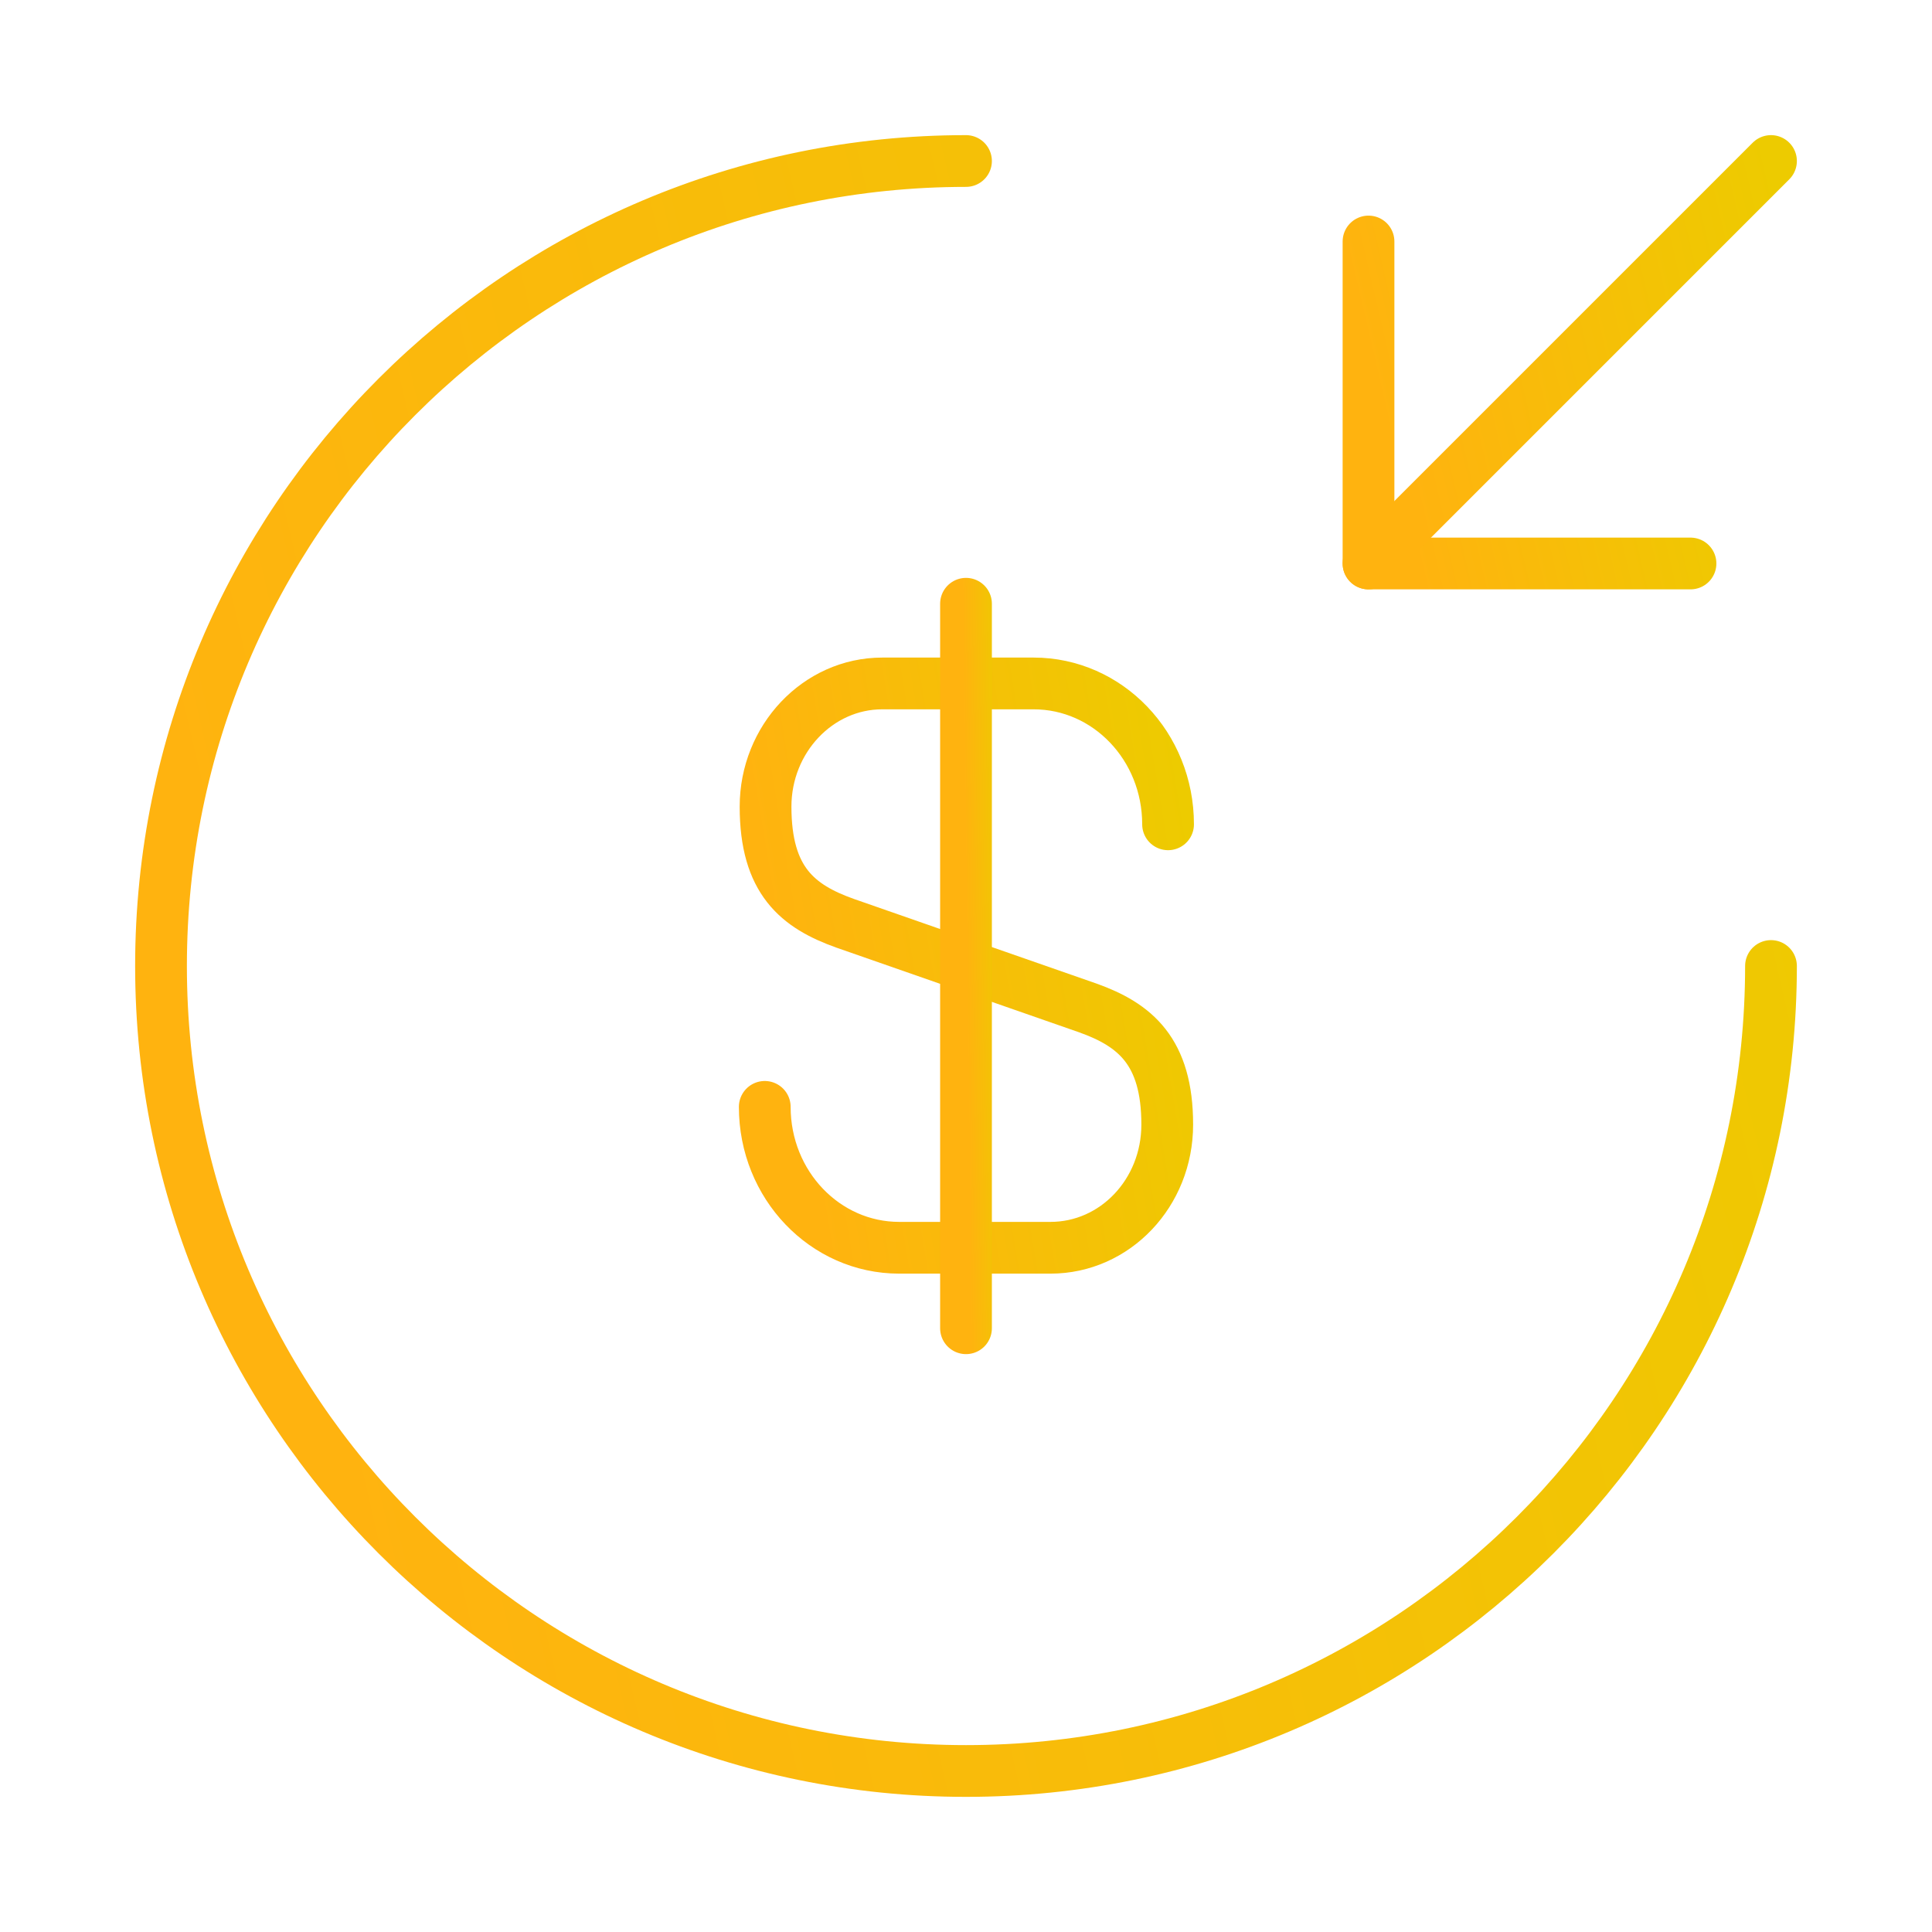
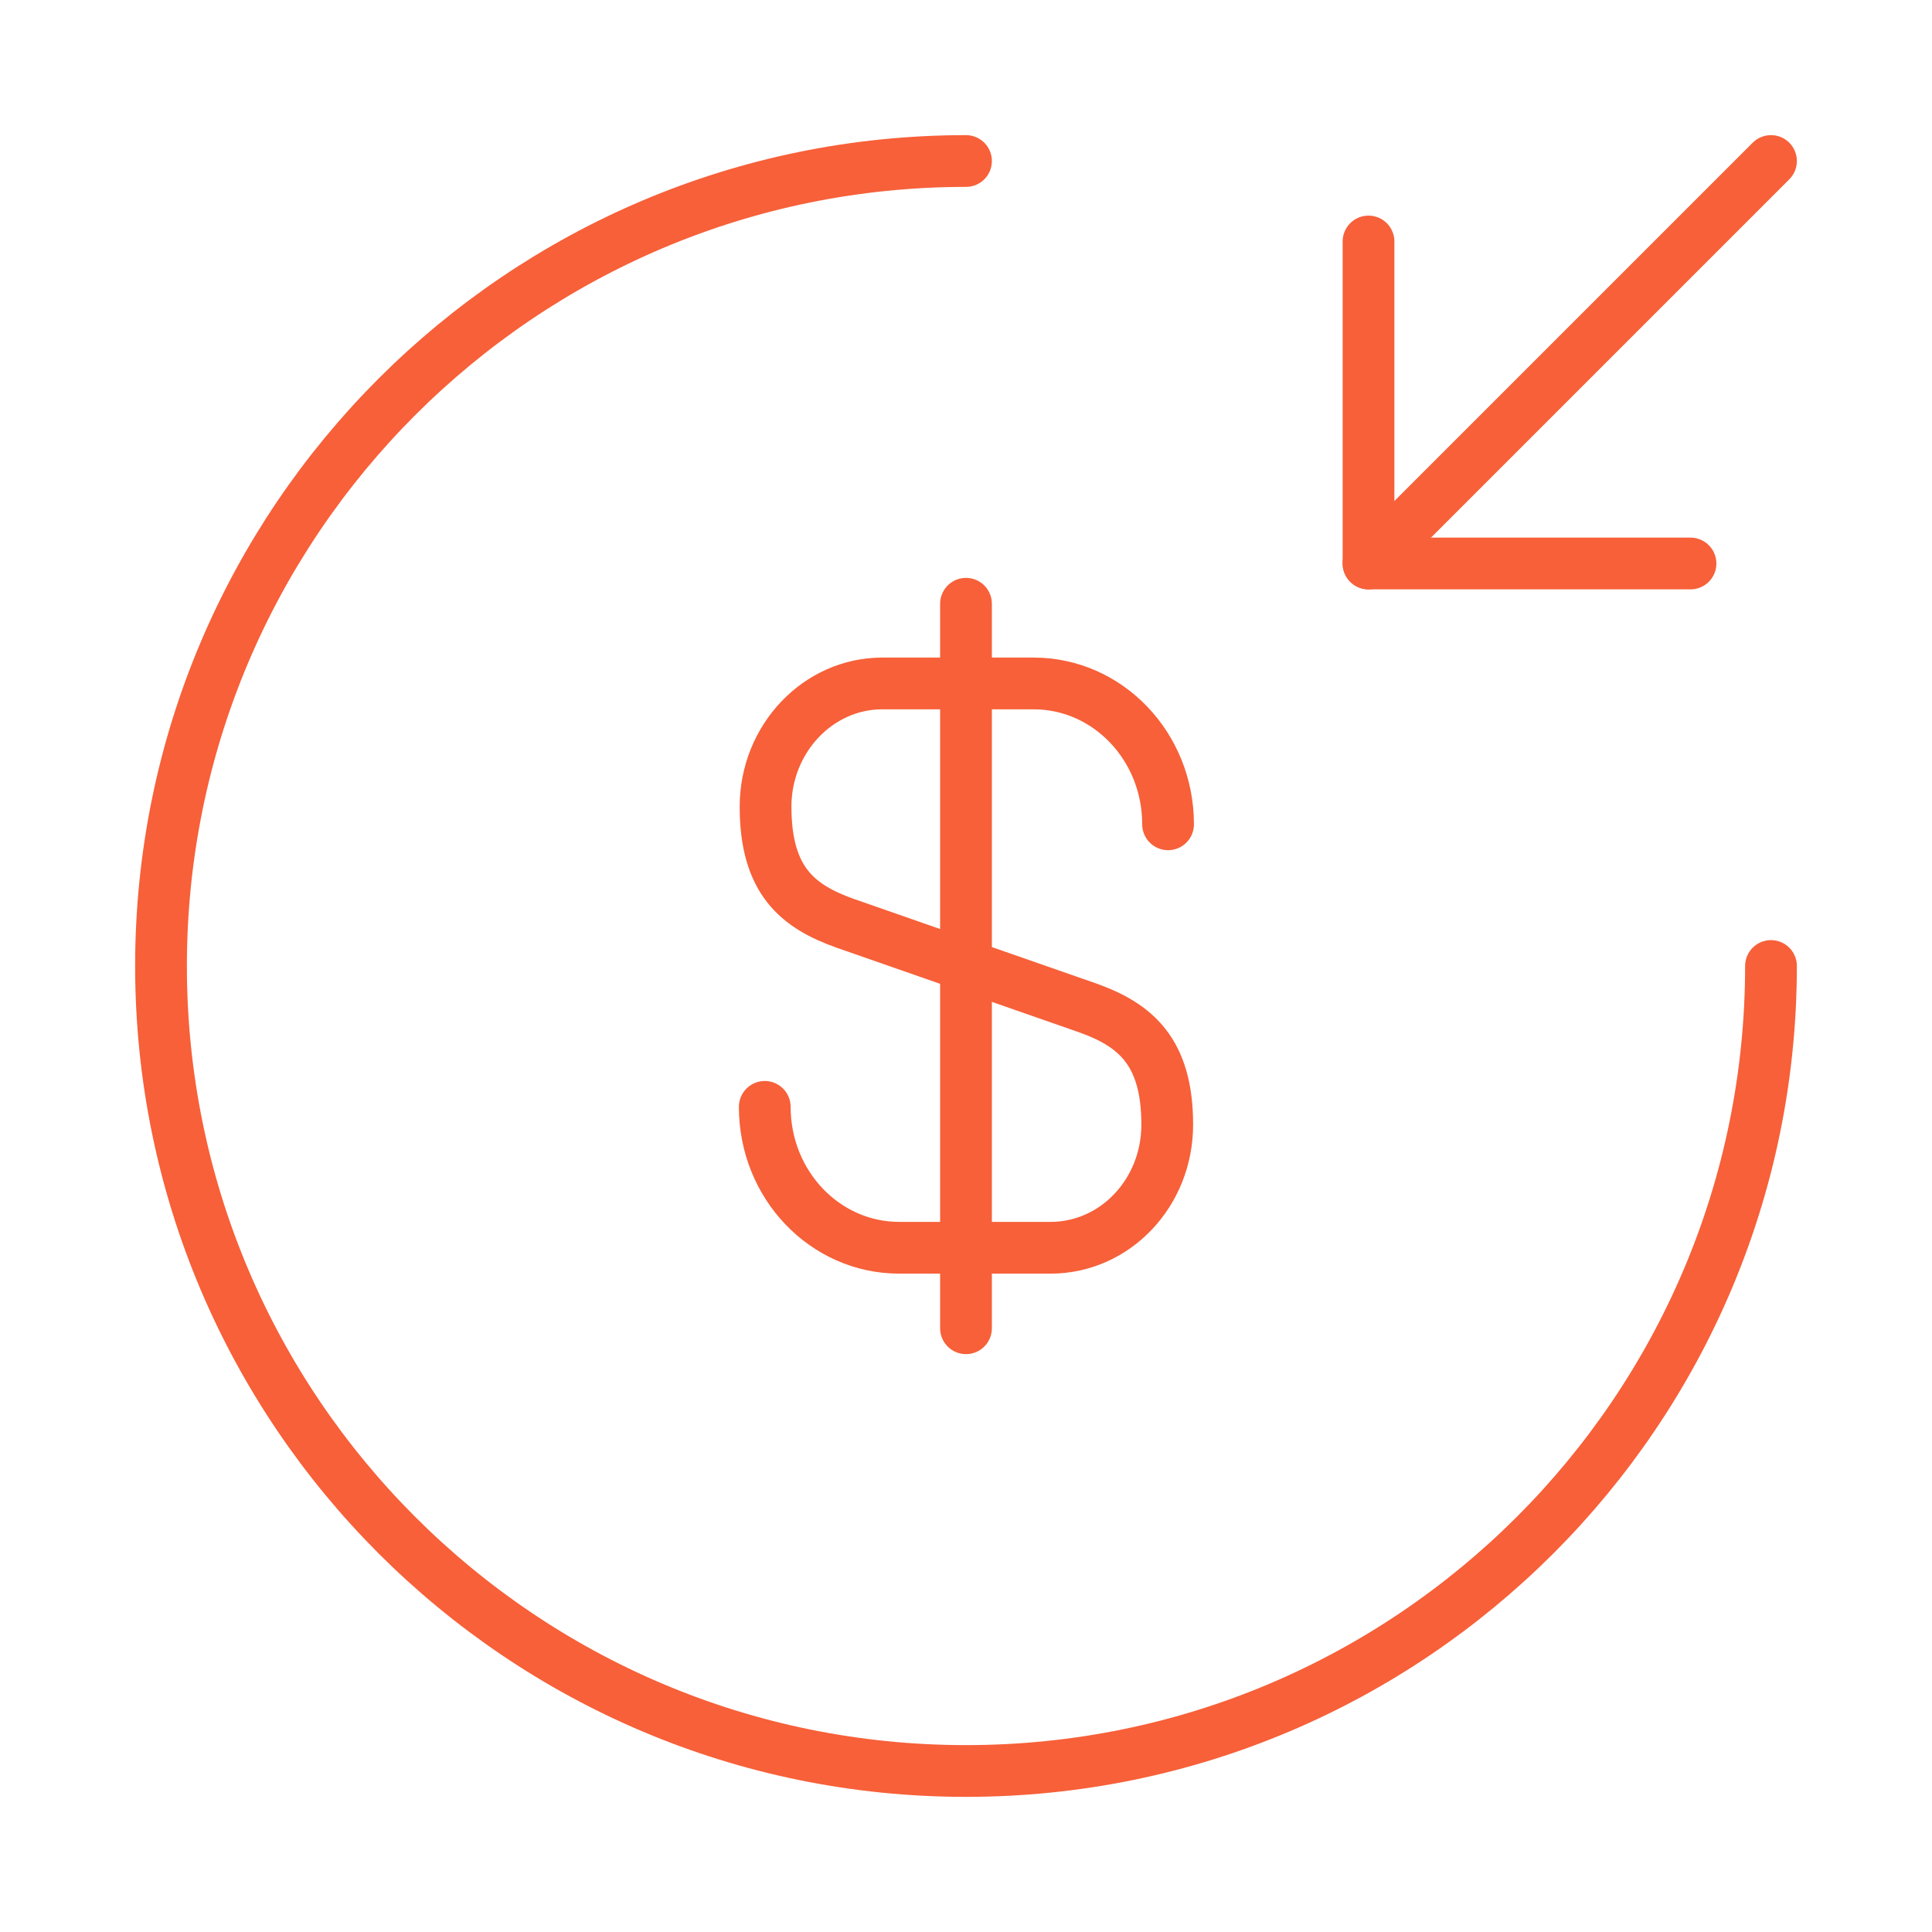
<svg xmlns="http://www.w3.org/2000/svg" width="56" height="56" viewBox="0 0 56 56" fill="none">
  <path d="M22.167 32.083C22.167 34.347 23.917 36.167 26.063 36.167H30.45C32.317 36.167 33.833 34.58 33.833 32.597C33.833 30.473 32.9 29.703 31.523 29.213L24.5 26.763C23.123 26.273 22.19 25.527 22.19 23.38C22.19 21.42 23.707 19.81 25.573 19.81H29.96C32.107 19.81 33.857 21.63 33.857 23.893" stroke="url(#paint0_linear_4918_92840)" stroke-width="1.5" stroke-linecap="round" stroke-linejoin="round" />
  <path d="M28 17.5V38.5" stroke="url(#paint1_linear_4918_92840)" stroke-width="1.5" stroke-linecap="round" stroke-linejoin="round" />
  <path d="M51.333 28C51.333 40.88 40.88 51.333 28 51.333C15.12 51.333 4.667 40.88 4.667 28C4.667 15.12 15.12 4.667 28 4.667" stroke="url(#paint2_linear_4918_92840)" stroke-width="1.5" stroke-linecap="round" stroke-linejoin="round" />
  <path d="M39.667 7V16.333H49" stroke="url(#paint3_linear_4918_92840)" stroke-width="1.5" stroke-linecap="round" stroke-linejoin="round" />
  <path d="M51.333 4.667L39.667 16.333" stroke="url(#paint4_linear_4918_92840)" stroke-width="1.5" stroke-linecap="round" stroke-linejoin="round" />
  <defs>
    <linearGradient id="paint0_linear_4918_92840" x1="22.167" y1="34.594" x2="35.94" y2="32.302" gradientUnits="userSpaceOnUse">
-       <stop offset="0.102" stop-color="#FFB30F" />
-       <stop offset="1" stop-color="#EDCB00" />
+       <stop offset="0.102" stop-color="#F76039" />
+       <stop offset="1" stop-color="#F76039" />
    </linearGradient>
    <linearGradient id="paint1_linear_4918_92840" x1="28" y1="36.481" x2="29.211" y2="36.467" gradientUnits="userSpaceOnUse">
-       <stop offset="0.102" stop-color="#FFB30F" />
-       <stop offset="1" stop-color="#EDCB00" />
+       <stop offset="0.102" stop-color="#F76039" />
+       <stop offset="1" stop-color="#F76039" />
    </linearGradient>
    <linearGradient id="paint2_linear_4918_92840" x1="4.667" y1="46.846" x2="58.267" y2="34.368" gradientUnits="userSpaceOnUse">
-       <stop offset="0.102" stop-color="#FFB30F" />
-       <stop offset="1" stop-color="#EDCB00" />
+       <stop offset="0.102" stop-color="#F76039" />
+       <stop offset="1" stop-color="#F76039" />
    </linearGradient>
    <linearGradient id="paint3_linear_4918_92840" x1="39.667" y1="15.436" x2="50.387" y2="12.94" gradientUnits="userSpaceOnUse">
-       <stop offset="0.102" stop-color="#FFB30F" />
-       <stop offset="1" stop-color="#EDCB00" />
+       <stop offset="0.102" stop-color="#F76039" />
+       <stop offset="1" stop-color="#F76039" />
    </linearGradient>
    <linearGradient id="paint4_linear_4918_92840" x1="39.667" y1="15.211" x2="53.067" y2="12.092" gradientUnits="userSpaceOnUse">
-       <stop offset="0.102" stop-color="#FFB30F" />
-       <stop offset="1" stop-color="#EDCB00" />
+       <stop offset="0.102" stop-color="#F76039" />
+       <stop offset="1" stop-color="#F76039" />
    </linearGradient>
  </defs>
</svg>
